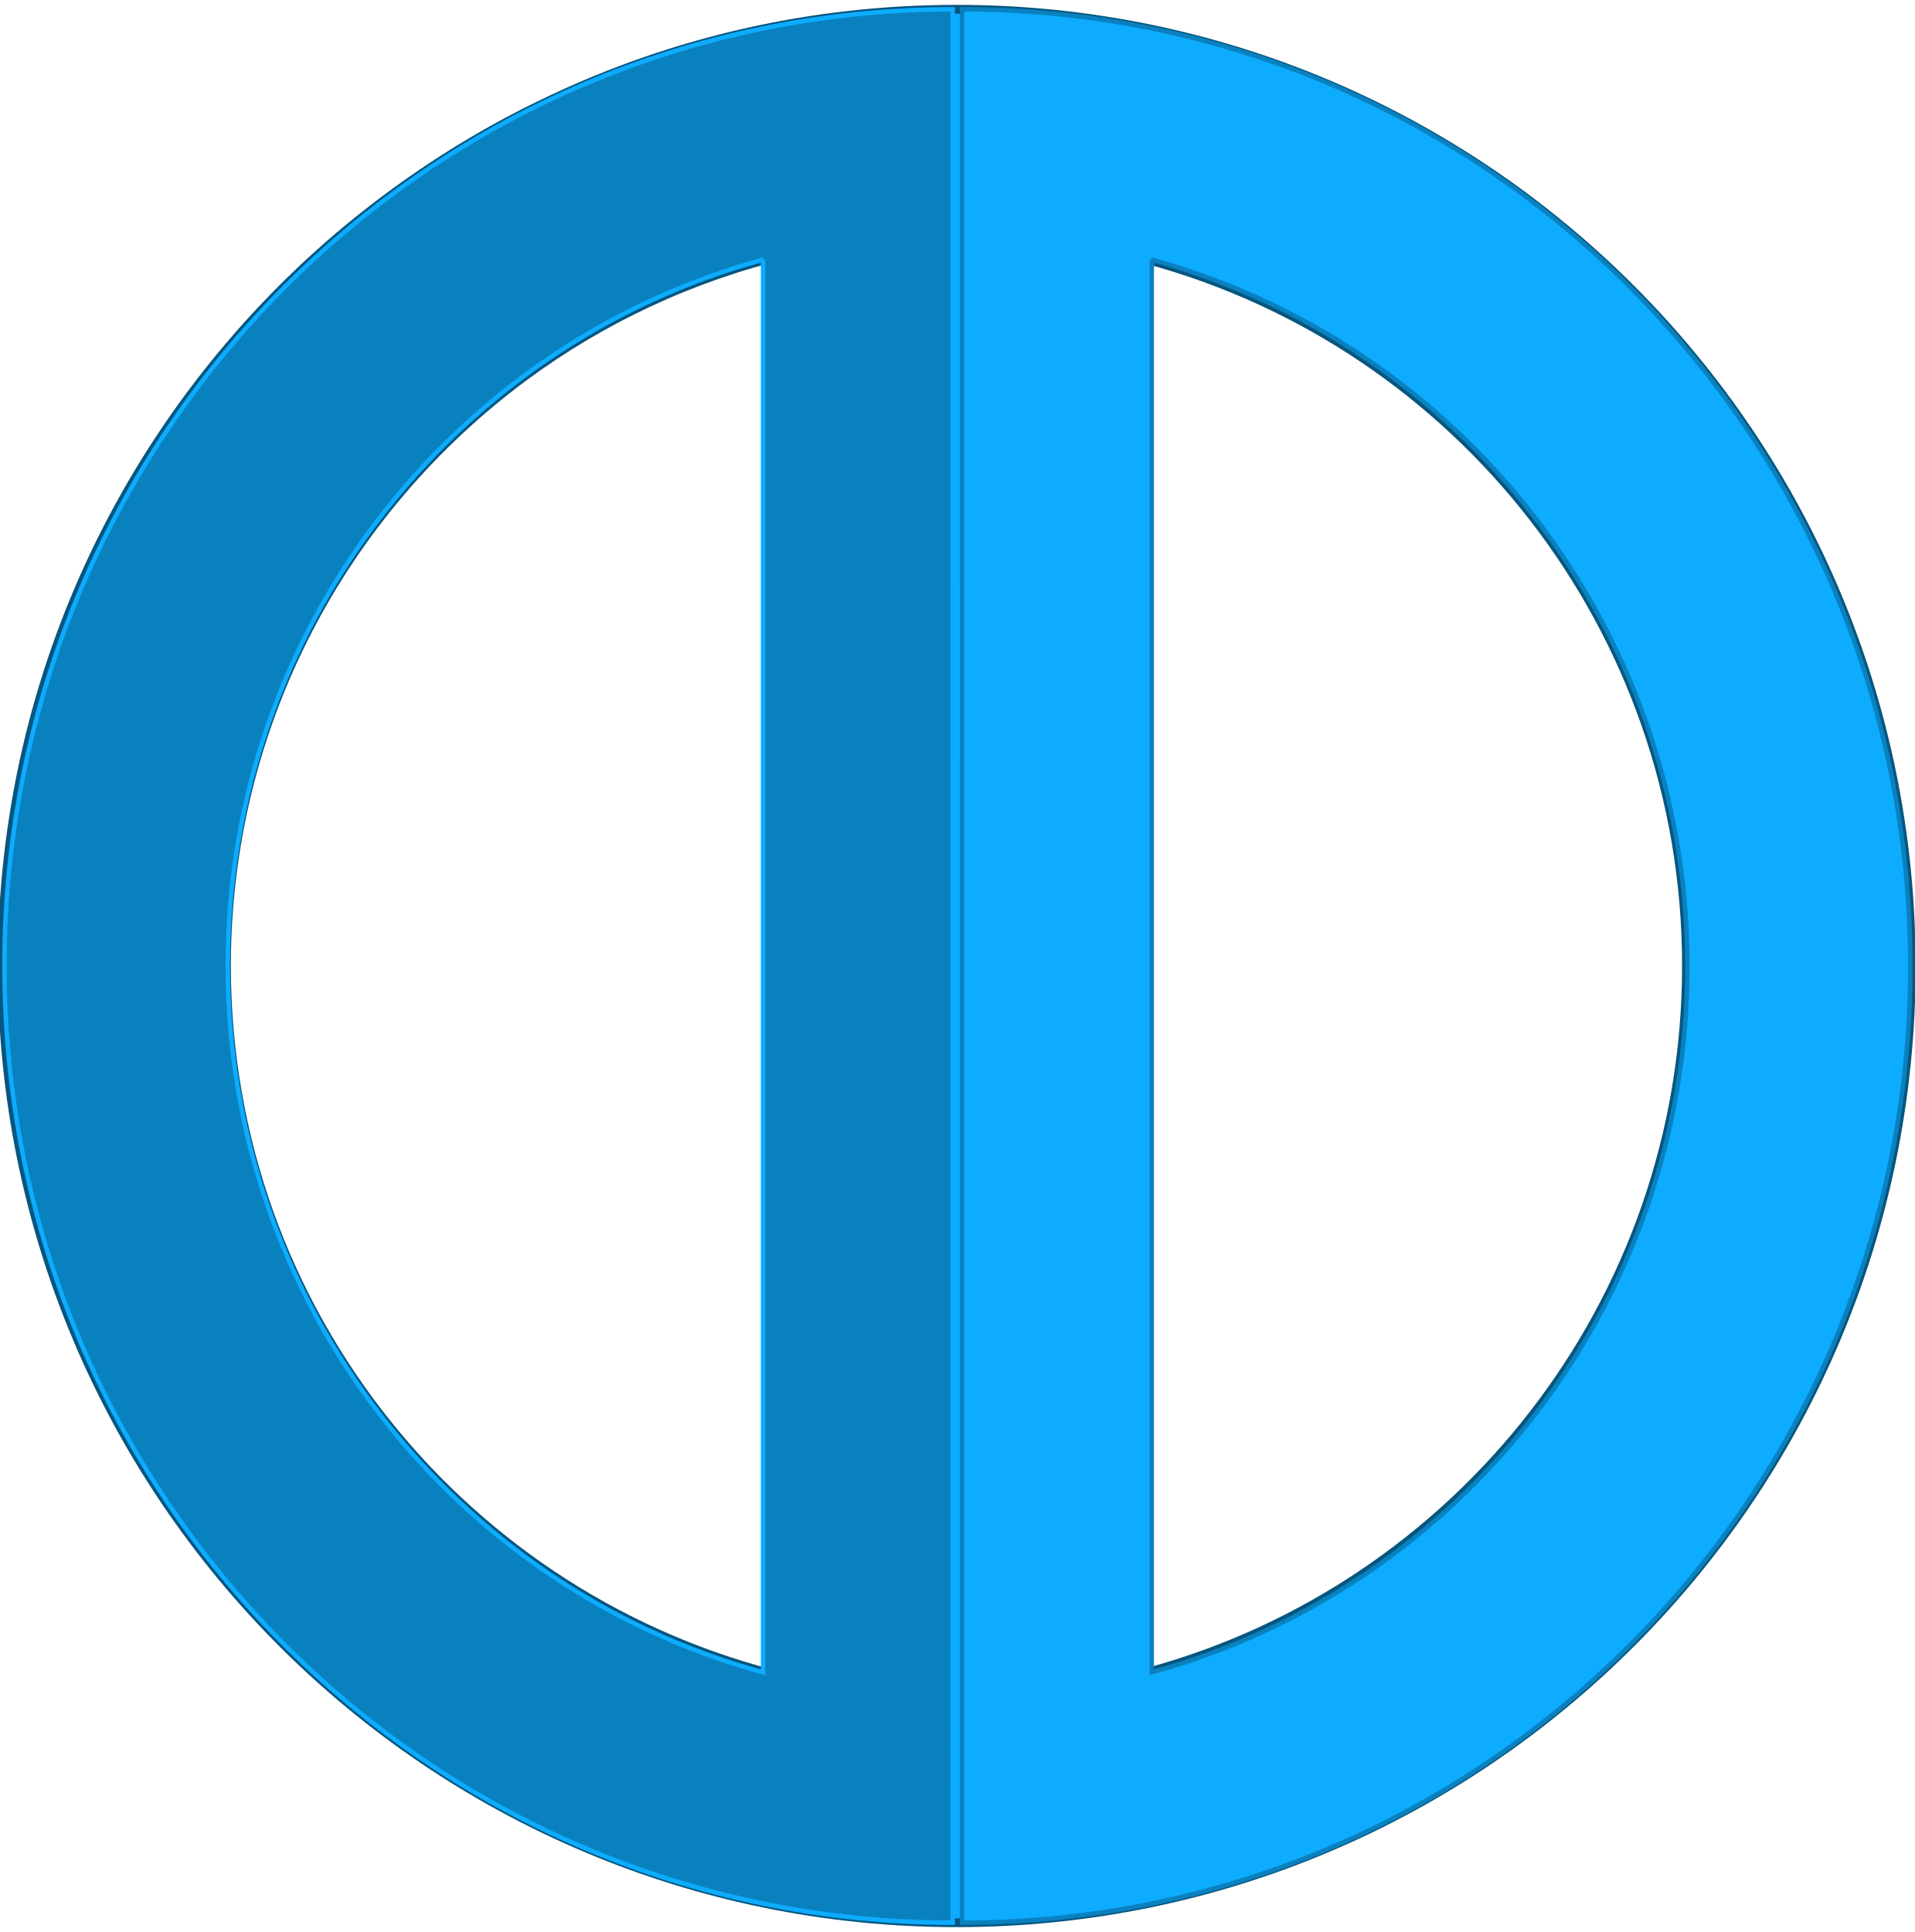
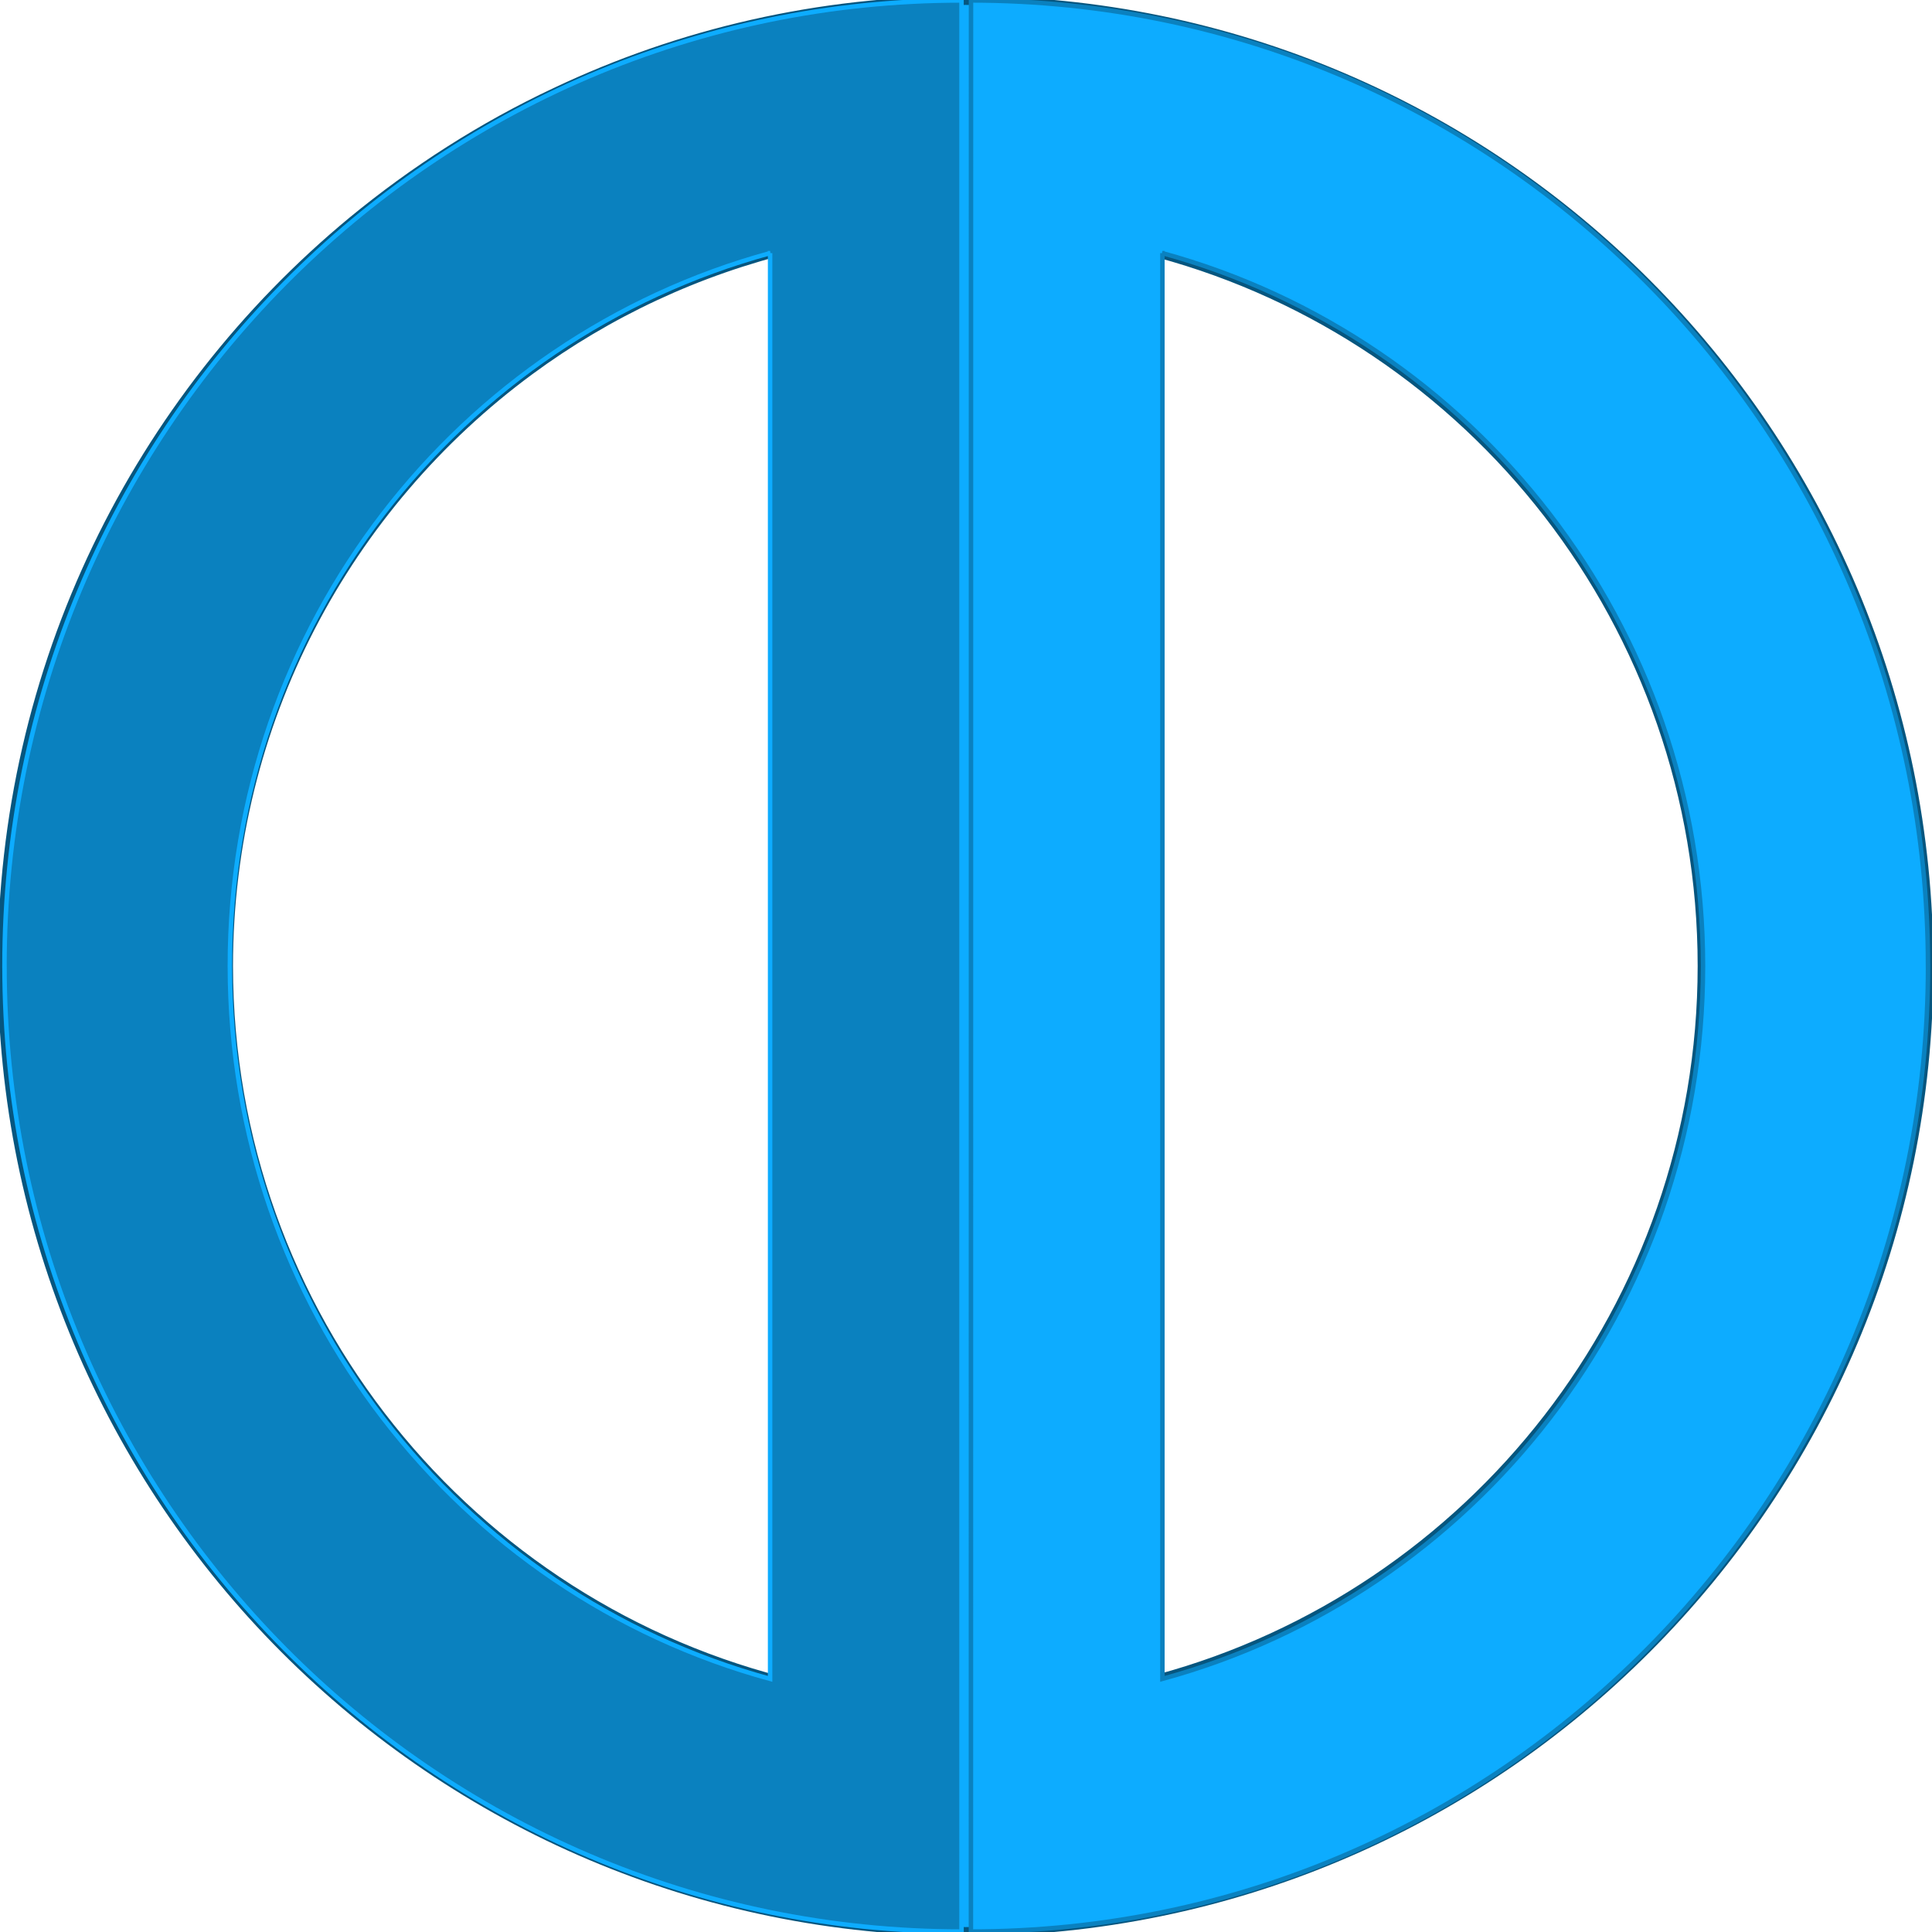
- <svg xmlns="http://www.w3.org/2000/svg" width="432px" height="436px" viewBox="0 0 432 432" version="1.1">
+ <svg xmlns="http://www.w3.org/2000/svg" height="432" width="432" viewBox="0 0 432 432" preserveAspectRatio="xMidYMid meet" version="1.1">
  <animateTransform attributeType="xml" attributeName="transform" type="rotate" from="0 216 216" to="180 216 216" dur="2s" begin="click + 3" fill="freeze" id="clock" repeatCount="1" />
  <animateTransform attributeType="xml" attributeName="transform" type="rotate" to="0 216 216" from="180 216 216" dur="3s" begin="clock.end + 3" fill="freeze" id="counter" repeatCount="1" />
  <defs />
  <g id="Page-1" stroke="none" stroke-width="1" fill="none" fill-rule="evenodd">
    <g id="DoubleD">
      <g id="Page-1">
        <g id="Portrait---6-Plus">
          <g id="DoubleD">
            <path d="M258.972 56.6 L258.972 375.4 C329.059 356.4 380.6 292.2 380.6 216 C380.626 139.8 329.1 75.6 259 56.6 L258.972 56.6 L258.972 56.6 Z M177.869 55.3 C156.047 60.5 135.9 70 118.4 82.9 C77.612 113 51.1 161.4 51.1 216 C51.146 294.1 105.2 359.5 177.9 376.7 C177.869 298.2 177.9 137.2 177.9 55.3 L177.869 55.3 L177.869 55.3 Z M431.315 216 C431.315 335.2 334.9 431.9 215.9 431.9 C96.908 431.9 0.5 335.2 0.5 216 C0.457 149 30.9 89.1 78.7 49.5 C92.546 38.1 107.8 28.3 124.2 20.6 C152.044 7.4 183.1 0.1 215.9 0.1 C334.864 0.1 431.3 96.8 431.3 216 L431.315 216 L431.315 216 Z" id="Fill-32" fill="#0DACFF" />
            <path d="M258.972 56.6 L258.972 375.4 C329.059 356.4 380.6 292.2 380.6 216 C380.626 139.8 329.1 75.6 259 56.6 L258.972 56.6 L258.972 56.6 Z M177.869 55.3 C156.047 60.5 135.9 70 118.4 82.9 C77.612 113 51.1 161.4 51.1 216 C51.146 294.1 105.2 359.5 177.9 376.7 C177.869 298.2 177.9 137.2 177.9 55.3 L177.869 55.3 L177.869 55.3 Z M431.315 216 C431.315 335.2 334.9 431.9 215.9 431.9 C96.908 431.9 0.5 335.2 0.5 216 C0.457 149 30.9 89.1 78.7 49.5 C92.546 38.1 107.8 28.3 124.2 20.6 C152.044 7.4 183.1 0.1 215.9 0.1 C334.864 0.1 431.3 96.8 431.3 216 L431.315 216 L431.315 216 Z" id="Stroke-34" stroke="#06567F" stroke-width="2" />
            <path d="M259.917 56.6 L259.917 375.4 C329.536 356.4 380.8 292.2 380.8 216 C380.759 139.8 329.5 75.6 259.9 56.6 L259.917 56.6 L259.917 56.6 Z M431.109 216 C431.109 335.2 335.3 431.9 217.1 431.9 L217.119 0.1 C335.303 0.1 431.1 96.8 431.1 216 L431.109 216 L431.109 216 Z" id="Fill-35" fill="#0DACFF" />
            <path d="M259.917 56.6 L259.917 375.4 C329.536 356.4 380.8 292.2 380.8 216 C380.759 139.8 329.5 75.6 259.9 56.6 L259.917 56.6 L259.917 56.6 Z M431.109 216 C431.109 335.2 335.3 431.9 217.1 431.9 L217.119 0.1 C335.303 0.1 431.1 96.8 431.1 216 L431.109 216 L431.109 216 Z" id="Stroke-36" stroke="#0A81BF" />
            <path d="M172.197 56.6 L172.197 375.4 C102.578 356.4 51.4 292.2 51.4 216 C51.355 139.8 102.6 75.6 172.2 56.6 L172.197 56.6 L172.197 56.6 Z M1.005 216 C1.005 335.2 96.8 431.9 215 431.9 L214.995 0.1 C96.812 0.1 1 96.8 1 216 L1.005 216 L1.005 216 Z" id="Fill-37" fill="#0A81BF" />
            <path d="M172.197 56.6 L172.197 375.4 C102.578 356.4 51.4 292.2 51.4 216 C51.355 139.8 102.6 75.6 172.2 56.6 L172.197 56.6 L172.197 56.6 Z M1.005 216 C1.005 335.2 96.8 431.9 215 431.9 L214.995 0.1 C96.812 0.1 1 96.8 1 216 L1.005 216 L1.005 216 Z" id="Stroke-38" stroke="#0DACFF" />
            <path d="M243.857 208.4 C244.896 207 245.4 205 245.4 202.5 C245.415 199.9 244.9 198 243.9 196.6 C242.818 195.2 241.3 194.6 239.4 194.6 C237.451 194.6 236 195.2 234.9 196.6 C233.865 198 233.3 199.9 233.3 202.5 C233.342 205 233.9 207 234.9 208.4 C235.959 209.7 237.5 210.4 239.4 210.4 C241.329 210.4 242.8 209.7 243.9 208.4 L243.857 208.4 Z M249.161 212 C247.021 214.7 243.8 216 239.4 216 C235.055 216 231.8 214.7 229.7 212 C227.526 209.4 226.5 206.2 226.5 202.5 C226.455 198.8 227.5 195.7 229.7 193 C231.806 190.3 235.1 188.9 239.4 188.9 C243.771 188.9 247 190.3 249.2 193 C251.301 195.7 252.4 198.8 252.4 202.5 C252.371 206.2 251.3 209.4 249.2 212 L249.161 212 Z M269.074 189.8 L275.798 189.8 L279.659 208 L283.614 189.8 L290.524 189.8 L283.172 215.1 L276.356 215.1 L272.378 196.6 L268.353 215.1 L261.467 215.1 L254.349 189.8 L261.467 189.8 L265.422 208 L269.074 189.8 Z M314.66 191.2 C316.327 192.6 317.2 194.9 317.2 198 L317.16 215.1 L310.367 215.1 L310.367 199.7 C310.367 198.4 310.2 197.3 309.8 196.6 C309.181 195.3 307.9 194.7 306.1 194.7 C303.861 194.7 302.3 195.6 301.5 197.5 C301.046 198.5 300.8 199.8 300.8 201.4 L300.829 215.1 L294.222 215.1 L294.222 189.8 L300.62 189.8 L300.62 193.5 C301.473 192.2 302.3 191.3 303 190.7 C304.404 189.7 306.1 189.2 308.2 189.2 C310.848 189.2 313 189.8 314.7 191.2 L314.66 191.2 Z M320.673 194.7 L320.673 190 L324.209 190 L324.209 182.9 L330.77 182.9 L330.77 190 L334.887 190 L334.887 194.7 L330.77 194.7 L330.77 208.1 C330.77 209.2 330.9 209.8 331.2 210.1 C331.429 210.3 332.2 210.4 333.6 210.4 C333.786 210.4 334 210.4 334.2 210.4 C334.449 210.4 334.7 210.4 334.9 210.4 L334.887 215.3 L331.747 215.5 C328.614 215.6 326.5 215 325.3 213.8 C324.581 213.1 324.2 211.9 324.2 210.3 L324.209 194.7 L320.673 194.7 Z M354.987 208.4 C356.026 207 356.5 205 356.5 202.5 C356.546 199.9 356 198 355 196.6 C353.948 195.2 352.5 194.6 350.5 194.6 C348.582 194.6 347.1 195.2 346 196.6 C344.995 198 344.5 199.9 344.5 202.5 C344.472 205 345 207 346 208.4 C347.089 209.7 348.6 210.4 350.5 210.4 C352.459 210.4 353.9 209.7 355 208.4 L354.987 208.4 Z M360.291 212 C358.151 214.7 354.9 216 350.5 216 C346.186 216 342.9 214.7 340.8 212 C338.656 209.4 337.6 206.2 337.6 202.5 C337.586 198.8 338.7 195.7 340.8 193 C342.936 190.3 346.2 188.9 350.5 188.9 C354.902 188.9 358.2 190.3 360.3 193 C362.431 195.7 363.5 198.8 363.5 202.5 C363.502 206.2 362.4 209.4 360.3 212 L360.291 212 Z M380.205 189.8 L386.928 189.8 L390.79 208 L394.745 189.8 L401.654 189.8 L394.303 215.1 L387.486 215.1 L383.508 196.6 L379.484 215.1 L372.598 215.1 L365.479 189.8 L372.598 189.8 L376.552 208 L380.205 189.8 Z M425.79 191.2 C427.457 192.6 428.3 194.9 428.3 198 L428.291 215.1 L421.498 215.1 L421.498 199.7 C421.498 198.4 421.3 197.3 421 196.6 C420.311 195.3 419.1 194.7 417.2 194.7 C414.992 194.7 413.4 195.6 412.6 197.5 C412.177 198.5 412 199.8 412 201.4 L411.96 215.1 L405.353 215.1 L405.353 189.8 L411.75 189.8 L411.75 193.5 C412.603 192.2 413.4 191.3 414.2 190.7 C415.535 189.7 417.3 189.2 419.4 189.2 C421.979 189.2 424.1 189.8 425.8 191.2 L425.79 191.2 Z" opacity="0" id="owntown" stroke="#0DACFF" fill="#0A81BF">
              <animate id="showDowntown" attributeName="opacity" from="0" to="1" dur="3s" fill="freeze" begin="clock.begin - 3" />
              <animate id="animation2" attributeName="opacity" from="1" to="0" dur="2s" fill="freeze" begin="clock.begin" />
              <animate id="animation3" attributeName="opacity" from="0" to="1" dur="3s" fill="freeze" begin="animation.end + 2" />
              <animate id="hideDowntown" attributeName="opacity" from="1" to="0" dur="3s" fill="freeze" begin="animation3.end" />
            </path>
            <path d="M174.8 210.5 L182.6 210.5 L182.6 217.6 L174.8 217.6 L174.8 210.5 ZM182.6 207 L174.8 207 L174.8 177.7 L182.6 177.7 L182.6 207 ZM161.4 187.1 C161.3 185.7 160.9 184.8 160.4 184.2 C159.4 183.2 157.7 182.7 155.1 182.7 C153.6 182.7 152.4 182.9 151.5 183.3 C150.6 183.8 150.2 184.5 150.2 185.3 C150.2 186.2 150.6 186.9 151.3 187.3 C152 187.8 154.7 188.5 159.3 189.6 C162.6 190.4 164.9 191.5 166.3 192.7 C167.6 193.9 168.3 195.7 168.3 198 C168.3 200.7 167.3 203 165.1 204.9 C163 206.9 160 207.9 156.2 207.9 C152.5 207.9 149.5 207.1 147.2 205.7 C144.9 204.2 143.6 201.7 143.3 198.1 L150.9 198.1 C151 199.1 151.3 199.9 151.8 200.4 C152.6 201.5 154 202 156.1 202 C157.7 202 158.9 201.7 159.6 201.2 C160.3 200.7 160.7 200.1 160.7 199.4 C160.7 198.5 160.3 197.9 159.6 197.5 C158.8 197.1 156.1 196.4 151.6 195.4 C148.5 194.7 146.3 193.6 144.7 192.1 C143.2 190.6 142.5 188.8 142.5 186.6 C142.5 183.7 143.6 181.3 145.7 179.5 C147.9 177.7 151.2 176.8 155.7 176.8 C160.3 176.8 163.7 177.7 165.9 179.7 C168.1 181.6 169.2 184.1 169.2 187.1 L161.4 187.1 ZM139.8 201.3 L139.8 206.8 L135.7 206.8 L135.7 214.9 L128.1 214.9 L128.1 206.8 L123.4 206.8 L123.4 201.3 L128.1 201.3 L128.1 185.8 C128.1 184.6 128 183.9 127.7 183.6 C127.4 183.3 126.5 183.1 124.9 183.1 C124.7 183.1 124.4 183.1 124.2 183.2 C123.9 183.2 123.7 183.2 123.4 183.2 L123.4 177.5 L127 177.3 C130.6 177.2 133.1 177.8 134.4 179.2 C135.3 180.1 135.7 181.5 135.7 183.3 L135.7 201.3 L139.8 201.3 ZM102.2 207.7 C102.1 207.7 101.9 207.7 101.6 207.7 L101.6 199.8 C102 199.9 102.5 199.9 102.9 199.9 C103.2 200 103.5 200 103.8 200 C106.8 200 108.9 199 110 197 C110.5 195.8 110.9 194.1 110.9 191.7 L110.8 177.7 L118.6 177.7 L118.6 207 L111.2 207 L111.2 201.9 C110.1 203.9 109 205.2 108.2 205.9 C106.7 207.1 104.9 207.7 102.6 207.7 C102.4 207.7 102.3 207.7 102.2 207.7 L102.2 207.7 ZM78.8 185.5 C77.6 187.1 77 189.4 77 192.3 C77 195.3 77.6 197.5 78.8 199.1 C80 200.7 81.7 201.5 83.9 201.5 C86.2 201.5 87.9 200.7 89.1 199.1 C90.3 197.5 90.9 195.3 90.9 192.3 C90.9 189.4 90.3 187.1 89.1 185.5 C87.9 183.9 86.2 183.1 83.9 183.1 C81.7 183.1 80 183.9 78.8 185.5 L78.8 185.5 ZM72.6 181.3 C75.1 178.3 78.9 176.7 83.9 176.7 C88.9 176.7 92.7 178.3 95.2 181.3 C97.6 184.4 98.9 188 98.9 192.3 C98.9 196.6 97.6 200.2 95.2 203.3 C92.7 206.4 88.9 208 83.9 208 C78.9 208 75.1 206.4 72.7 203.3 C70.2 200.2 69 196.6 69 192.3 C68.9 188 70.2 184.4 72.7 181.3 L72.6 181.3 Z" id="istro" opacity="0" stroke="#0A81BF" fill="#0DACFF">
              <animate id="animation" attributeName="opacity" from="0" to="1" dur="4s" fill="freeze" begin="clock.begin + 0.5" />
              <animate id="animation4" attributeName="opacity" from="1" to="0" dur="4s" fill="freeze" begin="animation.end" />
            </path>
          </g>
        </g>
      </g>
    </g>
  </g>
</svg>
